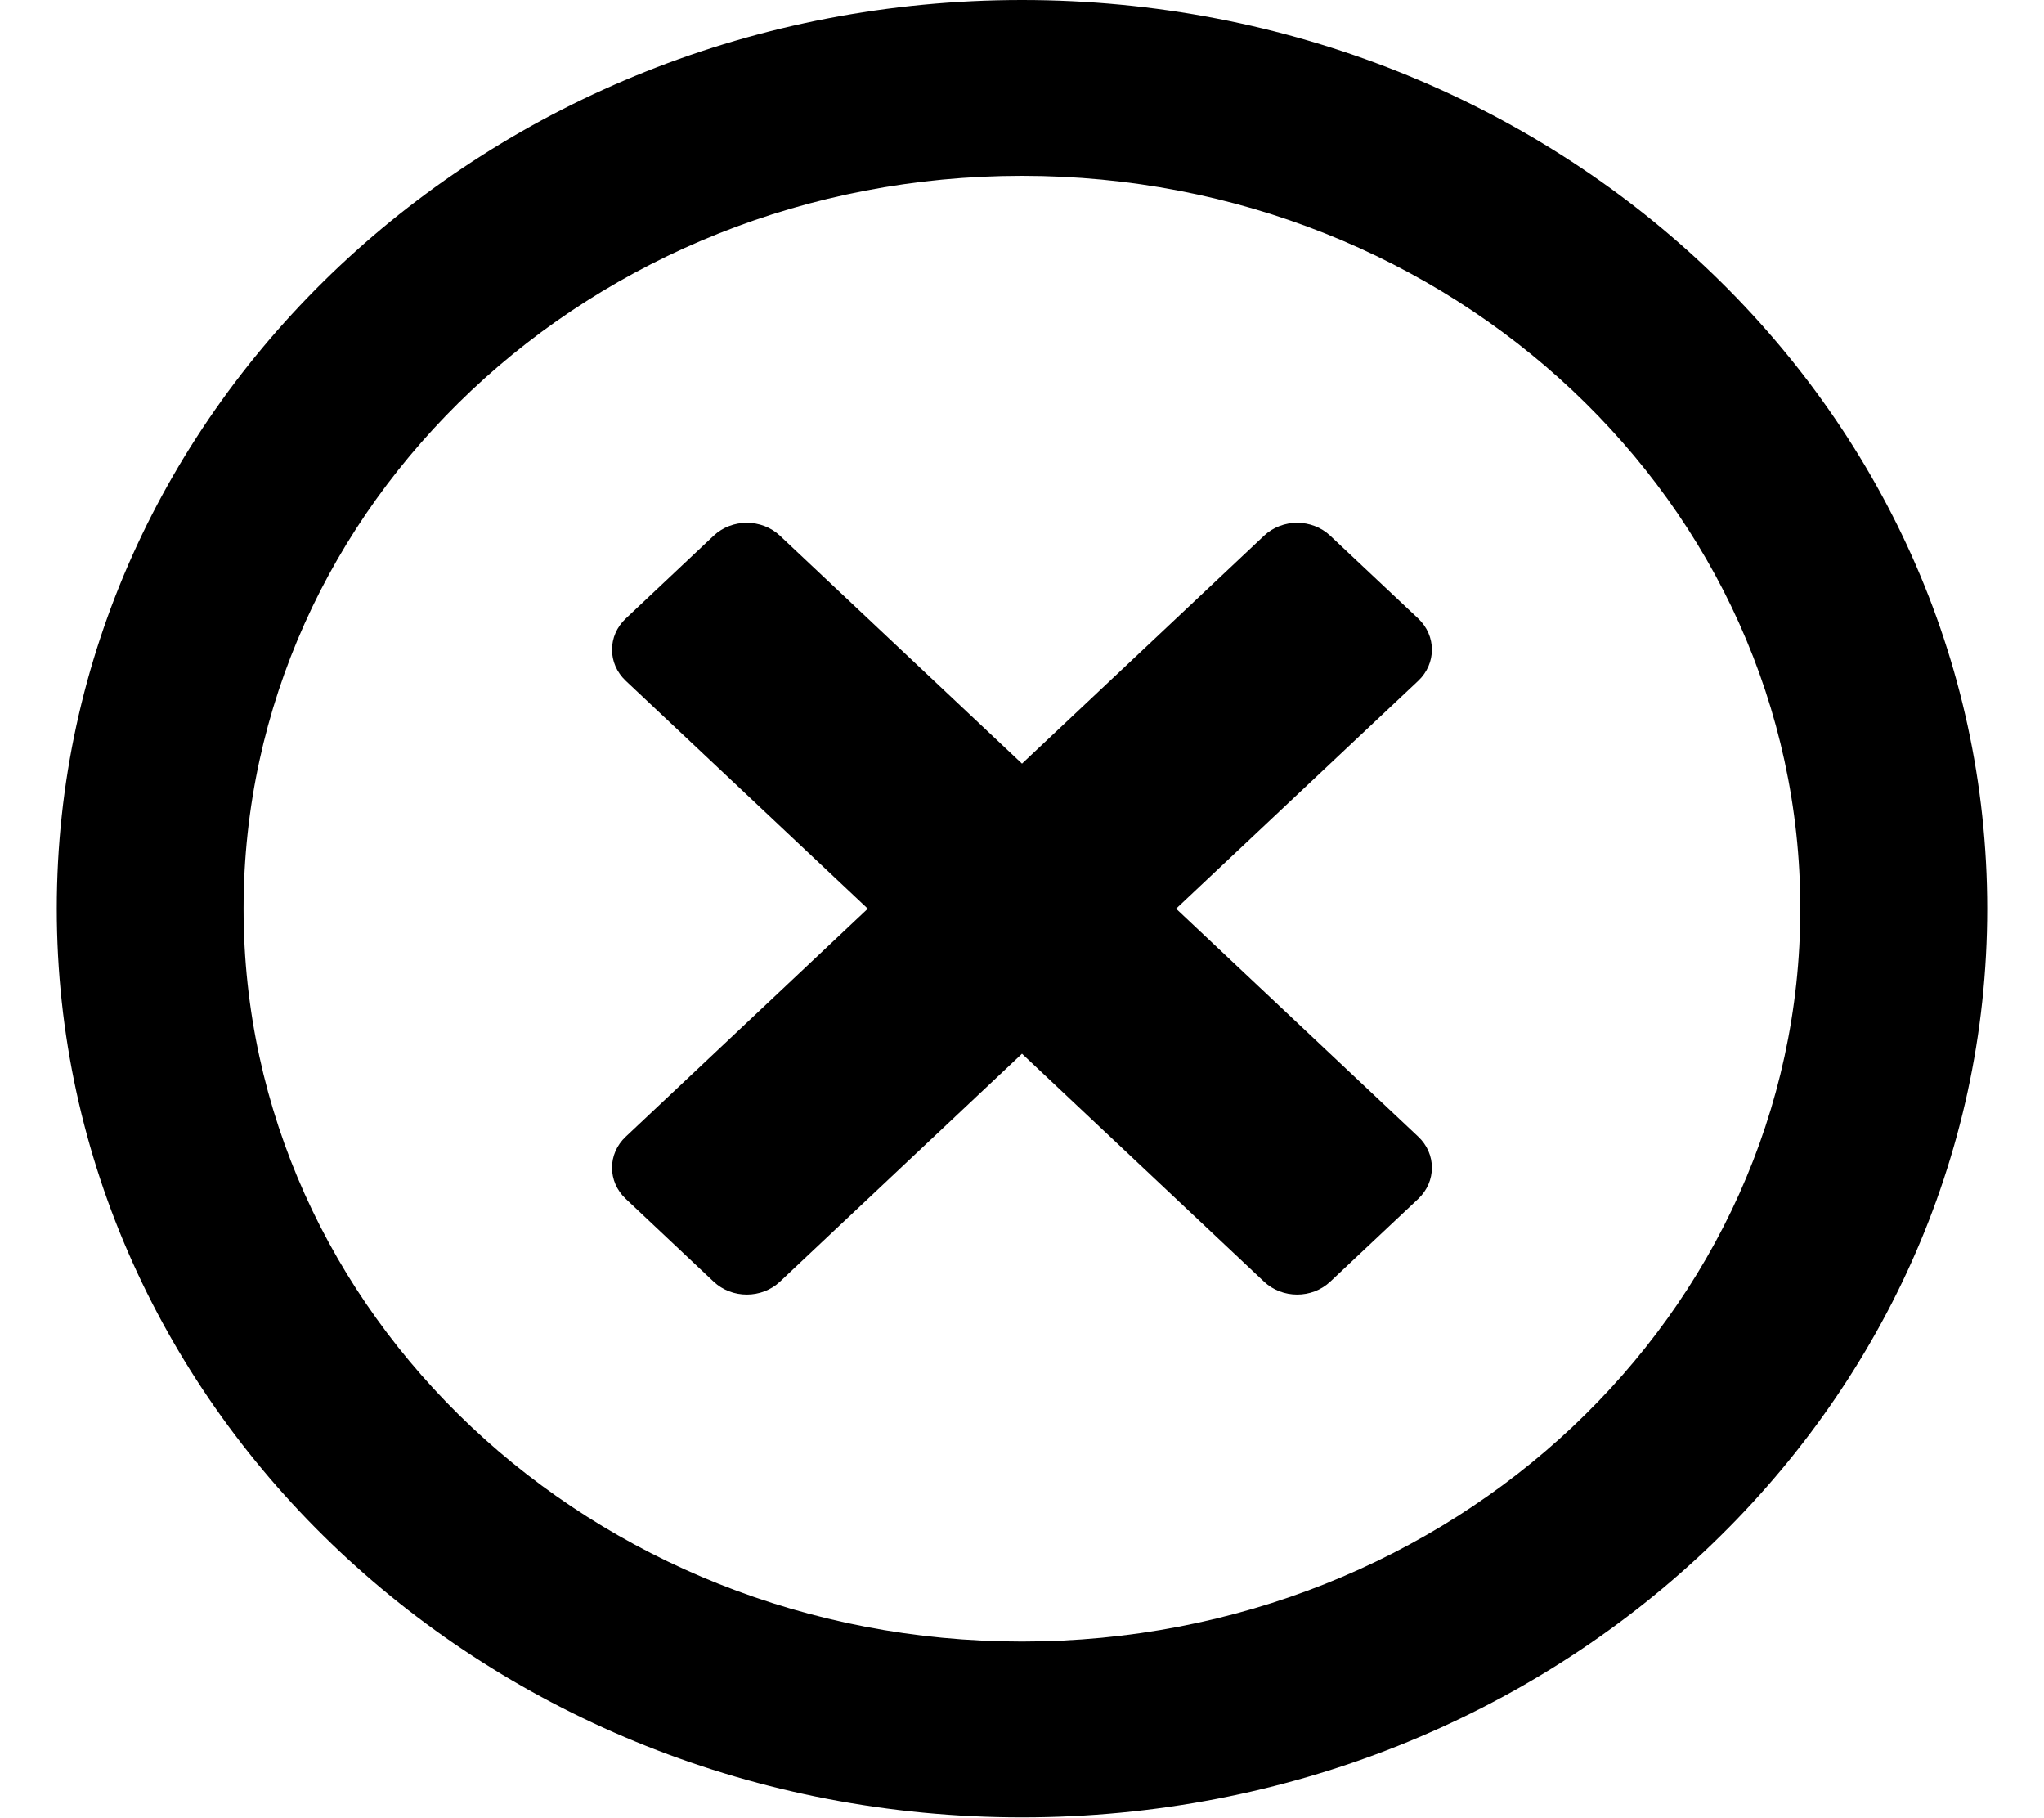
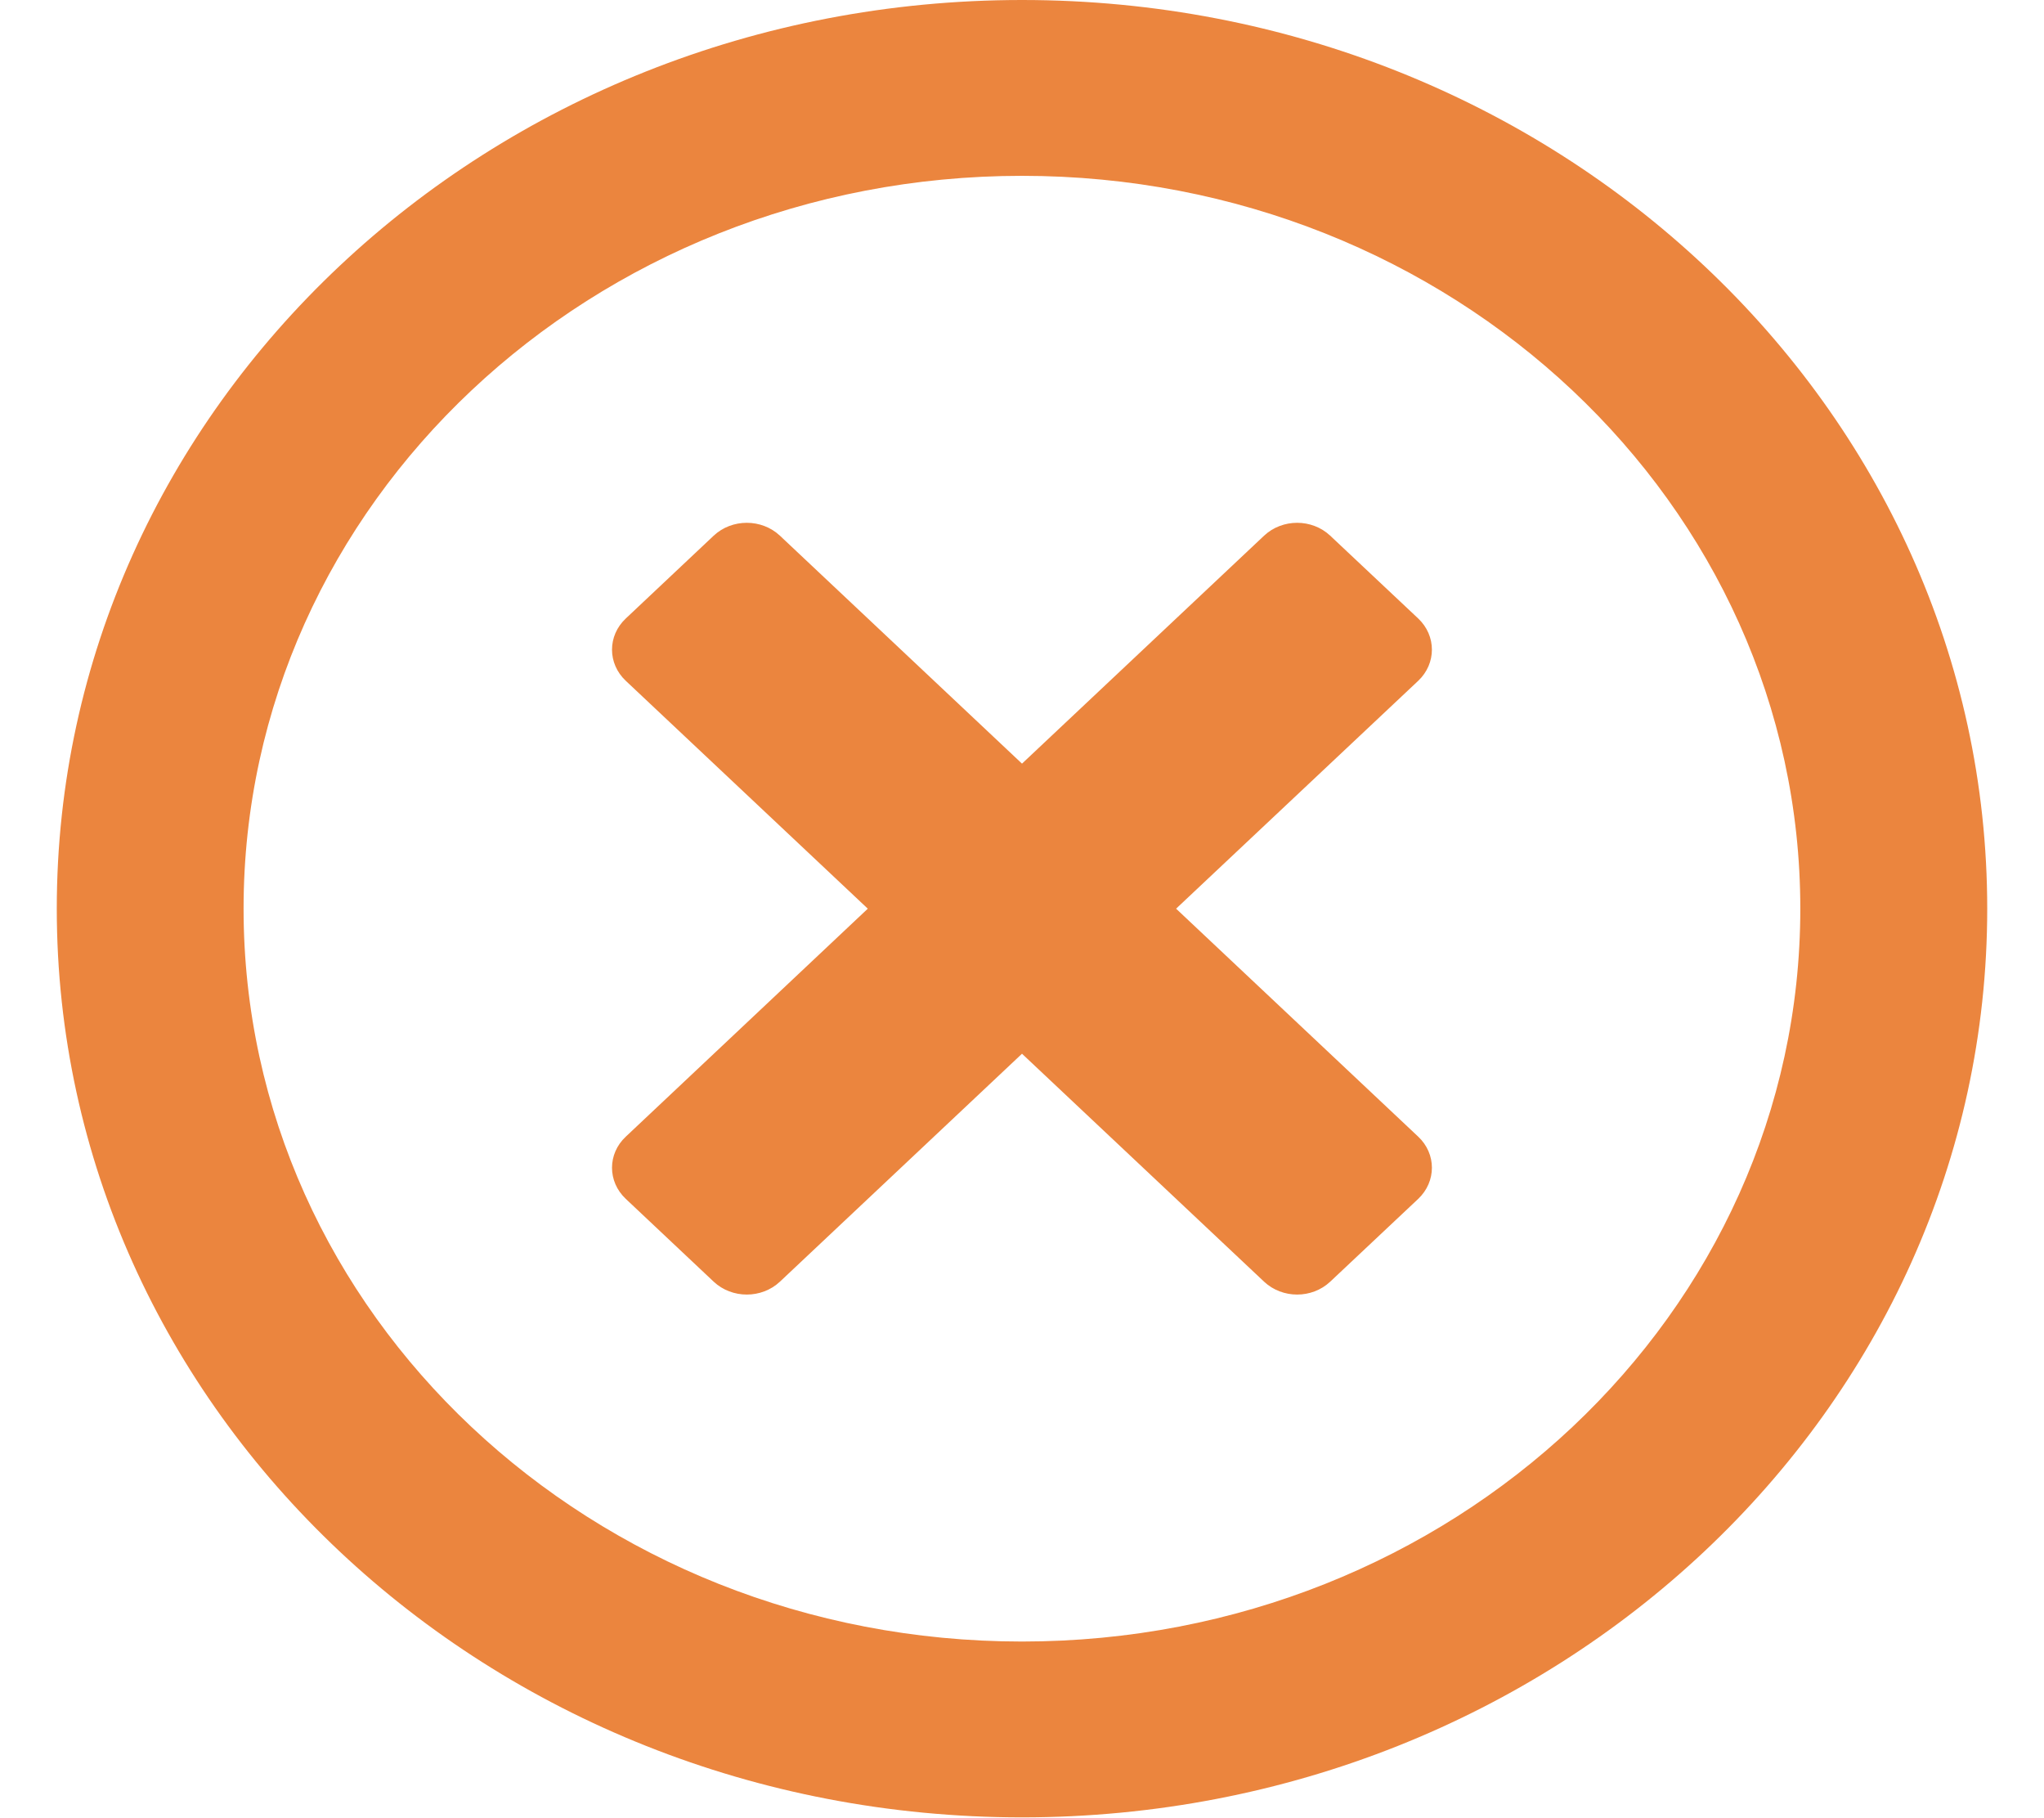
<svg xmlns="http://www.w3.org/2000/svg" width="18" height="16" viewBox="0 0 18 16" fill="none">
-   <path d="M9 0C4.304 0 0.5 3.581 0.5 8C0.5 12.419 4.304 16 9 16C13.695 16 17.5 12.419 17.5 8C17.5 3.581 13.695 0 9 0ZM9 14.452C5.212 14.452 2.145 11.565 2.145 8C2.145 4.435 5.212 1.548 9 1.548C12.787 1.548 15.854 4.435 15.854 8C15.854 11.565 12.787 14.452 9 14.452ZM12.489 5.994L10.357 8L12.489 10.007C12.65 10.158 12.65 10.403 12.489 10.555L11.714 11.284C11.553 11.435 11.293 11.435 11.132 11.284L9 9.277L6.868 11.284C6.707 11.435 6.446 11.435 6.285 11.284L5.511 10.555C5.349 10.403 5.349 10.158 5.511 10.007L7.642 8L5.511 5.994C5.349 5.842 5.349 5.597 5.511 5.445L6.285 4.716C6.446 4.565 6.707 4.565 6.868 4.716L9 6.723L11.132 4.716C11.293 4.565 11.553 4.565 11.714 4.716L12.489 5.445C12.65 5.597 12.65 5.842 12.489 5.994Z" fill="black" />
+   <path d="M9 0C4.304 0 0.5 3.581 0.5 8C0.5 12.419 4.304 16 9 16C13.695 16 17.5 12.419 17.5 8C17.5 3.581 13.695 0 9 0ZM9 14.452C5.212 14.452 2.145 11.565 2.145 8C2.145 4.435 5.212 1.548 9 1.548C12.787 1.548 15.854 4.435 15.854 8C15.854 11.565 12.787 14.452 9 14.452ZM12.489 5.994L10.357 8L12.489 10.007C12.65 10.158 12.65 10.403 12.489 10.555L11.714 11.284C11.553 11.435 11.293 11.435 11.132 11.284L9 9.277L6.868 11.284C6.707 11.435 6.446 11.435 6.285 11.284L5.511 10.555C5.349 10.403 5.349 10.158 5.511 10.007L7.642 8L5.511 5.994C5.349 5.842 5.349 5.597 5.511 5.445L6.285 4.716C6.446 4.565 6.707 4.565 6.868 4.716L9 6.723L11.132 4.716C11.293 4.565 11.553 4.565 11.714 4.716L12.489 5.445C12.65 5.597 12.65 5.842 12.489 5.994Z" fill="#EB853E" />
</svg>
